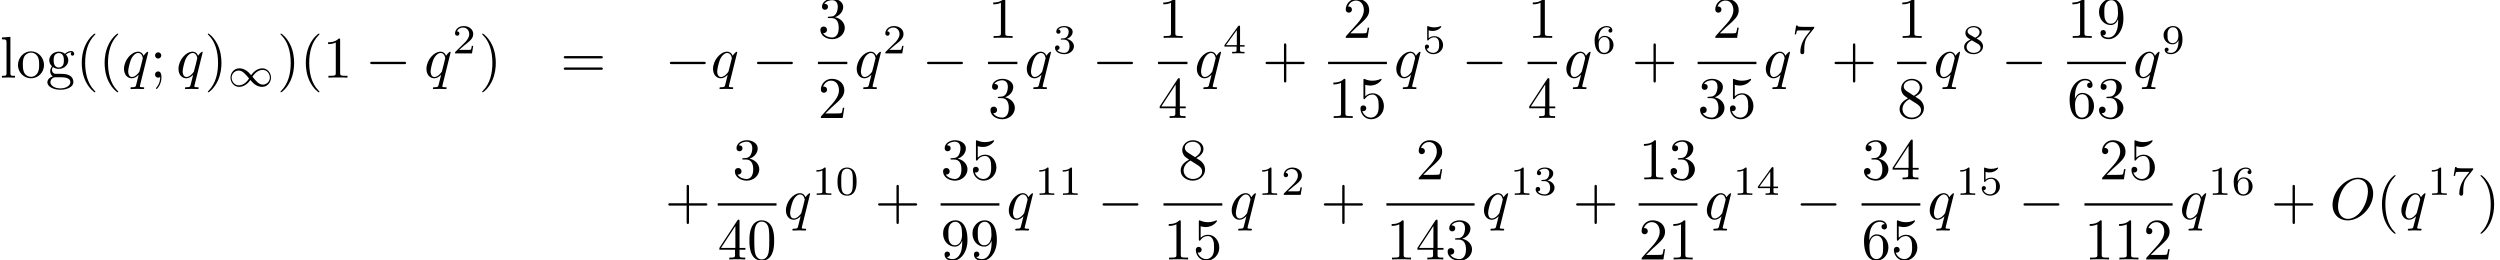
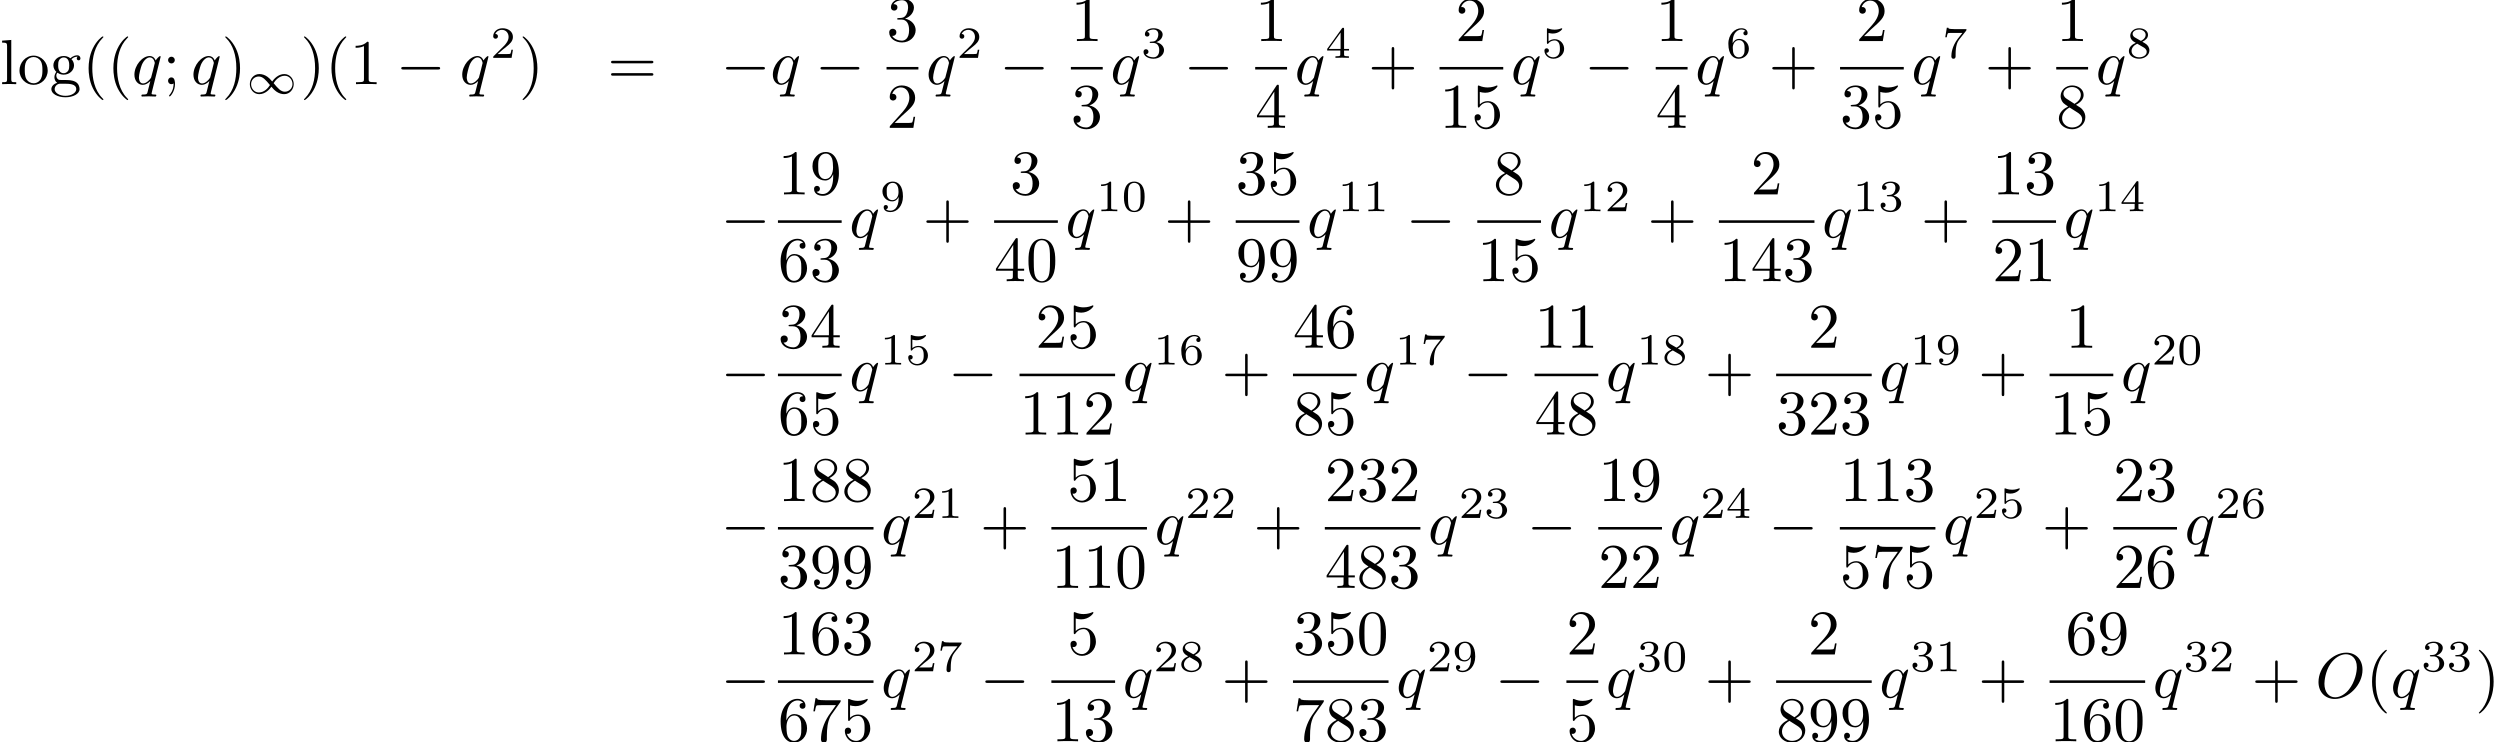
- <svg xmlns="http://www.w3.org/2000/svg" xmlns:xlink="http://www.w3.org/1999/xlink" version="1.1" width="423.71pt" height="43.973pt" viewBox="61.768 73.724 423.71 43.973">
+ <svg xmlns="http://www.w3.org/2000/svg" xmlns:xlink="http://www.w3.org/1999/xlink" version="1.1" width="390.916pt" height="115.91pt" viewBox="61.768 73.724 390.916 115.91">
  <defs>
    <path id="g0-0" d="M6.565-2.291C6.735-2.291 6.914-2.291 6.914-2.491S6.735-2.69 6.565-2.69H1.176C1.006-2.69 .827-2.69 .827-2.491S1.006-2.291 1.176-2.291H6.565Z" />
    <path id="g4-48" d="M3.599-2.225C3.599-2.992 3.508-3.543 3.187-4.031C2.971-4.352 2.538-4.631 1.981-4.631C.363-4.631 .363-2.727 .363-2.225S.363 .139 1.981 .139S3.599-1.723 3.599-2.225ZM1.981-.056C1.66-.056 1.234-.244 1.095-.816C.997-1.227 .997-1.799 .997-2.315C.997-2.824 .997-3.354 1.102-3.738C1.248-4.289 1.695-4.435 1.981-4.435C2.357-4.435 2.72-4.205 2.845-3.801C2.957-3.424 2.964-2.922 2.964-2.315C2.964-1.799 2.964-1.283 2.873-.844C2.734-.209 2.26-.056 1.981-.056Z" />
    <path id="g4-49" d="M2.336-4.435C2.336-4.624 2.322-4.631 2.127-4.631C1.681-4.191 1.046-4.184 .76-4.184V-3.933C.928-3.933 1.388-3.933 1.771-4.129V-.572C1.771-.342 1.771-.251 1.074-.251H.809V0C.934-.007 1.792-.028 2.05-.028C2.267-.028 3.145-.007 3.299 0V-.251H3.034C2.336-.251 2.336-.342 2.336-.572V-4.435Z" />
    <path id="g4-50" d="M3.522-1.269H3.285C3.264-1.116 3.194-.704 3.103-.635C3.048-.593 2.511-.593 2.413-.593H1.13C1.862-1.241 2.106-1.437 2.525-1.764C3.041-2.176 3.522-2.608 3.522-3.271C3.522-4.115 2.783-4.631 1.89-4.631C1.025-4.631 .439-4.024 .439-3.382C.439-3.027 .739-2.992 .809-2.992C.976-2.992 1.179-3.11 1.179-3.361C1.179-3.487 1.13-3.731 .767-3.731C.983-4.226 1.458-4.38 1.785-4.38C2.483-4.38 2.845-3.836 2.845-3.271C2.845-2.664 2.413-2.183 2.19-1.932L.509-.272C.439-.209 .439-.195 .439 0H3.313L3.522-1.269Z" />
    <path id="g4-51" d="M1.904-2.329C2.448-2.329 2.838-1.953 2.838-1.206C2.838-.342 2.336-.084 1.932-.084C1.653-.084 1.039-.16 .746-.572C1.074-.586 1.151-.816 1.151-.962C1.151-1.186 .983-1.346 .767-1.346C.572-1.346 .377-1.227 .377-.941C.377-.286 1.102 .139 1.946 .139C2.915 .139 3.585-.509 3.585-1.206C3.585-1.75 3.138-2.294 2.371-2.455C3.103-2.72 3.368-3.243 3.368-3.668C3.368-4.219 2.734-4.631 1.96-4.631S.593-4.254 .593-3.696C.593-3.459 .746-3.327 .955-3.327C1.172-3.327 1.311-3.487 1.311-3.682C1.311-3.884 1.172-4.031 .955-4.045C1.2-4.352 1.681-4.428 1.939-4.428C2.253-4.428 2.692-4.275 2.692-3.668C2.692-3.375 2.594-3.055 2.413-2.838C2.183-2.573 1.988-2.559 1.639-2.538C1.465-2.525 1.451-2.525 1.416-2.518C1.402-2.518 1.346-2.504 1.346-2.427C1.346-2.329 1.409-2.329 1.527-2.329H1.904Z" />
    <path id="g4-52" d="M3.689-1.144V-1.395H2.915V-4.505C2.915-4.652 2.915-4.7 2.762-4.7C2.678-4.7 2.65-4.7 2.58-4.603L.272-1.395V-1.144H2.322V-.572C2.322-.335 2.322-.251 1.757-.251H1.569V0C1.918-.014 2.364-.028 2.615-.028C2.873-.028 3.32-.014 3.668 0V-.251H3.48C2.915-.251 2.915-.335 2.915-.572V-1.144H3.689ZM2.371-3.947V-1.395H.53L2.371-3.947Z" />
    <path id="g4-53" d="M1.081-3.891C1.437-3.801 1.646-3.801 1.757-3.801C2.678-3.801 3.222-4.428 3.222-4.533C3.222-4.61 3.173-4.631 3.138-4.631C3.124-4.631 3.11-4.631 3.082-4.61C2.915-4.547 2.545-4.407 2.029-4.407C1.834-4.407 1.465-4.421 1.011-4.596C.941-4.631 .928-4.631 .921-4.631C.83-4.631 .83-4.554 .83-4.442V-2.385C.83-2.267 .83-2.183 .941-2.183C1.004-2.183 1.011-2.197 1.081-2.28C1.381-2.664 1.806-2.72 2.05-2.72C2.469-2.72 2.657-2.385 2.692-2.329C2.817-2.099 2.859-1.834 2.859-1.43C2.859-1.22 2.859-.809 2.65-.502C2.476-.251 2.176-.084 1.834-.084C1.381-.084 .914-.335 .739-.795C1.004-.774 1.137-.948 1.137-1.137C1.137-1.437 .879-1.492 .788-1.492C.774-1.492 .439-1.492 .439-1.116C.439-.488 1.011 .139 1.848 .139C2.741 .139 3.522-.523 3.522-1.402C3.522-2.19 2.922-2.915 2.057-2.915C1.75-2.915 1.388-2.838 1.081-2.573V-3.891Z" />
    <path id="g4-54" d="M1.046-2.28C1.046-2.852 1.095-3.368 1.36-3.794C1.597-4.17 1.974-4.428 2.42-4.428C2.629-4.428 2.908-4.373 3.048-4.184C2.873-4.17 2.727-4.052 2.727-3.85C2.727-3.675 2.845-3.522 3.055-3.522S3.389-3.661 3.389-3.864C3.389-4.268 3.096-4.631 2.406-4.631C1.402-4.631 .377-3.71 .377-2.211C.377-.404 1.227 .139 1.995 .139C2.845 .139 3.585-.509 3.585-1.423C3.585-2.308 2.88-2.964 2.064-2.964C1.506-2.964 1.2-2.594 1.046-2.28ZM1.995-.084C1.646-.084 1.374-.286 1.227-.593C1.123-.802 1.067-1.151 1.067-1.569C1.067-2.246 1.471-2.769 2.029-2.769C2.35-2.769 2.566-2.643 2.741-2.385C2.908-2.12 2.915-1.827 2.915-1.423C2.915-1.025 2.915-.732 2.727-.46C2.559-.216 2.336-.084 1.995-.084Z" />
    <path id="g4-55" d="M3.731-4.212C3.801-4.296 3.801-4.31 3.801-4.491H1.974C1.695-4.491 1.618-4.498 1.367-4.519C1.004-4.547 .99-4.596 .969-4.714H.732L.488-3.222H.725C.739-3.327 .809-3.787 .921-3.857C.976-3.898 1.541-3.898 1.646-3.898H3.166C2.943-3.605 2.587-3.173 2.441-2.978C1.527-1.778 1.444-.669 1.444-.258C1.444-.181 1.444 .139 1.771 .139C2.106 .139 2.106-.174 2.106-.265V-.544C2.106-1.897 2.385-2.518 2.685-2.894L3.731-4.212Z" />
    <path id="g4-56" d="M2.476-2.518C3.02-2.783 3.368-3.11 3.368-3.592C3.368-4.268 2.664-4.631 1.988-4.631C1.22-4.631 .593-4.129 .593-3.466C.593-3.138 .746-2.901 .872-2.762C.997-2.615 1.046-2.587 1.458-2.343C1.067-2.176 .377-1.799 .377-1.067C.377-.293 1.179 .139 1.974 .139C2.859 .139 3.585-.425 3.585-1.179C3.585-1.639 3.313-2.029 2.908-2.267C2.817-2.322 2.573-2.462 2.476-2.518ZM1.339-3.18C1.158-3.285 .962-3.473 .962-3.731C.962-4.17 1.471-4.428 1.974-4.428C2.518-4.428 2.999-4.087 2.999-3.592C2.999-2.971 2.273-2.657 2.26-2.657S2.232-2.664 2.183-2.692L1.339-3.18ZM1.681-2.211L2.636-1.66C2.817-1.555 3.166-1.346 3.166-.934C3.166-.411 2.587-.084 1.988-.084C1.346-.084 .795-.495 .795-1.067C.795-1.583 1.179-1.981 1.681-2.211Z" />
    <path id="g4-57" d="M2.915-2.078C2.915-.349 2.057-.084 1.639-.084C1.485-.084 1.116-.098 .928-.314C1.213-.342 1.234-.579 1.234-.642C1.234-.816 1.116-.969 .907-.969S.572-.83 .572-.628C.572-.153 .969 .139 1.646 .139C2.643 .139 3.585-.802 3.585-2.294C3.585-4.024 2.817-4.631 2.001-4.631C1.771-4.631 1.29-4.596 .893-4.205C.656-3.975 .377-3.703 .377-3.075C.377-2.19 1.081-1.534 1.897-1.534C2.455-1.534 2.755-1.904 2.915-2.218V-2.078ZM1.932-1.73C1.66-1.73 1.402-1.82 1.206-2.141C1.046-2.399 1.046-2.692 1.046-3.075C1.046-3.48 1.046-3.759 1.248-4.038C1.416-4.282 1.646-4.428 2.008-4.428C2.364-4.428 2.573-4.205 2.685-4.024C2.873-3.731 2.894-3.243 2.894-2.999C2.894-2.092 2.371-1.73 1.932-1.73Z" />
    <path id="g1-49" d="M4.031-1.911C3.661-2.343 3.55-2.462 3.285-2.65C2.859-2.957 2.413-3.075 2.029-3.075C1.165-3.075 .537-2.336 .537-1.499C.537-.683 1.137 .07 2.008 .07C2.978 .07 3.654-.725 3.905-1.095C4.275-.663 4.387-.544 4.652-.356C5.077-.049 5.523 .07 5.907 .07C6.772 .07 7.399-.669 7.399-1.506C7.399-2.322 6.8-3.075 5.928-3.075C4.958-3.075 4.282-2.28 4.031-1.911ZM4.254-1.653C4.533-2.106 5.14-2.81 5.991-2.81C6.709-2.81 7.204-2.176 7.204-1.506S6.66-.314 6.018-.314C5.37-.314 4.924-.844 4.254-1.653ZM3.682-1.353C3.403-.9 2.797-.195 1.946-.195C1.227-.195 .732-.83 .732-1.499S1.276-2.692 1.918-2.692C2.566-2.692 3.013-2.162 3.682-1.353Z" />
    <path id="g3-40" d="M3.298 2.391C3.298 2.361 3.298 2.341 3.128 2.172C1.883 .917 1.564-.966 1.564-2.491C1.564-4.224 1.943-5.958 3.168-7.203C3.298-7.323 3.298-7.342 3.298-7.372C3.298-7.442 3.258-7.472 3.198-7.472C3.098-7.472 2.202-6.795 1.614-5.529C1.106-4.433 .986-3.328 .986-2.491C.986-1.714 1.096-.508 1.644 .618C2.242 1.843 3.098 2.491 3.198 2.491C3.258 2.491 3.298 2.461 3.298 2.391Z" />
    <path id="g3-41" d="M2.879-2.491C2.879-3.268 2.77-4.473 2.222-5.599C1.624-6.824 .767-7.472 .667-7.472C.608-7.472 .568-7.432 .568-7.372C.568-7.342 .568-7.323 .757-7.143C1.733-6.157 2.301-4.573 2.301-2.491C2.301-.787 1.933 .966 .697 2.222C.568 2.341 .568 2.361 .568 2.391C.568 2.451 .608 2.491 .667 2.491C.767 2.491 1.664 1.813 2.252 .548C2.76-.548 2.879-1.654 2.879-2.491Z" />
    <path id="g3-43" d="M4.075-2.291H6.854C6.994-2.291 7.183-2.291 7.183-2.491S6.994-2.69 6.854-2.69H4.075V-5.479C4.075-5.619 4.075-5.808 3.875-5.808S3.676-5.619 3.676-5.479V-2.69H.887C.747-2.69 .558-2.69 .558-2.491S.747-2.291 .887-2.291H3.676V.498C3.676 .638 3.676 .827 3.875 .827S4.075 .638 4.075 .498V-2.291Z" />
    <path id="g3-48" d="M4.583-3.188C4.583-3.985 4.533-4.782 4.184-5.519C3.726-6.476 2.909-6.635 2.491-6.635C1.893-6.635 1.166-6.376 .757-5.45C.438-4.762 .389-3.985 .389-3.188C.389-2.441 .428-1.544 .837-.787C1.265 .02 1.993 .219 2.481 .219C3.019 .219 3.776 .01 4.214-.936C4.533-1.624 4.583-2.401 4.583-3.188ZM2.481 0C2.092 0 1.504-.249 1.325-1.205C1.215-1.803 1.215-2.72 1.215-3.308C1.215-3.945 1.215-4.603 1.295-5.141C1.484-6.326 2.232-6.416 2.481-6.416C2.809-6.416 3.467-6.237 3.656-5.25C3.756-4.692 3.756-3.935 3.756-3.308C3.756-2.56 3.756-1.883 3.646-1.245C3.497-.299 2.929 0 2.481 0Z" />
    <path id="g3-49" d="M2.929-6.376C2.929-6.615 2.929-6.635 2.7-6.635C2.082-5.998 1.205-5.998 .887-5.998V-5.689C1.086-5.689 1.674-5.689 2.192-5.948V-.787C2.192-.428 2.162-.309 1.265-.309H.946V0C1.295-.03 2.162-.03 2.56-.03S3.826-.03 4.174 0V-.309H3.856C2.959-.309 2.929-.418 2.929-.787V-6.376Z" />
    <path id="g3-50" d="M1.265-.767L2.321-1.793C3.875-3.168 4.473-3.706 4.473-4.702C4.473-5.838 3.577-6.635 2.361-6.635C1.235-6.635 .498-5.719 .498-4.832C.498-4.274 .996-4.274 1.026-4.274C1.196-4.274 1.544-4.394 1.544-4.802C1.544-5.061 1.365-5.32 1.016-5.32C.936-5.32 .917-5.32 .887-5.31C1.116-5.958 1.654-6.326 2.232-6.326C3.138-6.326 3.567-5.519 3.567-4.702C3.567-3.905 3.068-3.118 2.521-2.501L.608-.369C.498-.259 .498-.239 .498 0H4.194L4.473-1.733H4.224C4.174-1.435 4.105-.996 4.005-.847C3.935-.767 3.278-.767 3.059-.767H1.265Z" />
    <path id="g3-51" d="M2.889-3.507C3.706-3.776 4.284-4.473 4.284-5.26C4.284-6.077 3.407-6.635 2.451-6.635C1.445-6.635 .687-6.037 .687-5.28C.687-4.951 .907-4.762 1.196-4.762C1.504-4.762 1.704-4.981 1.704-5.27C1.704-5.768 1.235-5.768 1.086-5.768C1.395-6.257 2.052-6.386 2.411-6.386C2.819-6.386 3.367-6.167 3.367-5.27C3.367-5.151 3.347-4.573 3.088-4.134C2.79-3.656 2.451-3.626 2.202-3.616C2.122-3.606 1.883-3.587 1.813-3.587C1.733-3.577 1.664-3.567 1.664-3.467C1.664-3.357 1.733-3.357 1.903-3.357H2.341C3.158-3.357 3.527-2.68 3.527-1.704C3.527-.349 2.839-.06 2.401-.06C1.973-.06 1.225-.229 .877-.817C1.225-.767 1.534-.986 1.534-1.365C1.534-1.724 1.265-1.923 .976-1.923C.737-1.923 .418-1.783 .418-1.345C.418-.438 1.345 .219 2.431 .219C3.646 .219 4.553-.687 4.553-1.704C4.553-2.521 3.925-3.298 2.889-3.507Z" />
    <path id="g3-52" d="M2.929-1.644V-.777C2.929-.418 2.909-.309 2.172-.309H1.963V0C2.371-.03 2.889-.03 3.308-.03S4.254-.03 4.663 0V-.309H4.453C3.716-.309 3.696-.418 3.696-.777V-1.644H4.692V-1.953H3.696V-6.486C3.696-6.685 3.696-6.745 3.537-6.745C3.447-6.745 3.417-6.745 3.337-6.625L.279-1.953V-1.644H2.929ZM2.989-1.953H.558L2.989-5.669V-1.953Z" />
    <path id="g3-53" d="M4.473-2.002C4.473-3.188 3.656-4.184 2.58-4.184C2.102-4.184 1.674-4.025 1.315-3.676V-5.619C1.514-5.559 1.843-5.489 2.162-5.489C3.387-5.489 4.085-6.396 4.085-6.526C4.085-6.585 4.055-6.635 3.985-6.635C3.975-6.635 3.955-6.635 3.905-6.605C3.706-6.516 3.218-6.316 2.55-6.316C2.152-6.316 1.694-6.386 1.225-6.595C1.146-6.625 1.126-6.625 1.106-6.625C1.006-6.625 1.006-6.545 1.006-6.386V-3.437C1.006-3.258 1.006-3.178 1.146-3.178C1.215-3.178 1.235-3.208 1.275-3.268C1.385-3.427 1.753-3.965 2.56-3.965C3.078-3.965 3.328-3.507 3.407-3.328C3.567-2.959 3.587-2.57 3.587-2.072C3.587-1.724 3.587-1.126 3.347-.707C3.108-.319 2.74-.06 2.281-.06C1.554-.06 .986-.588 .817-1.176C.847-1.166 .877-1.156 .986-1.156C1.315-1.156 1.484-1.405 1.484-1.644S1.315-2.132 .986-2.132C.847-2.132 .498-2.062 .498-1.604C.498-.747 1.186 .219 2.301 .219C3.457 .219 4.473-.737 4.473-2.002Z" />
    <path id="g3-54" d="M1.315-3.268V-3.507C1.315-6.027 2.55-6.386 3.059-6.386C3.298-6.386 3.716-6.326 3.935-5.988C3.786-5.988 3.387-5.988 3.387-5.539C3.387-5.23 3.626-5.081 3.846-5.081C4.005-5.081 4.304-5.171 4.304-5.559C4.304-6.157 3.866-6.635 3.039-6.635C1.763-6.635 .418-5.35 .418-3.148C.418-.488 1.574 .219 2.501 .219C3.606 .219 4.553-.717 4.553-2.032C4.553-3.298 3.666-4.254 2.56-4.254C1.883-4.254 1.514-3.746 1.315-3.268ZM2.501-.06C1.873-.06 1.574-.658 1.514-.807C1.335-1.275 1.335-2.072 1.335-2.252C1.335-3.029 1.654-4.025 2.55-4.025C2.71-4.025 3.168-4.025 3.477-3.407C3.656-3.039 3.656-2.531 3.656-2.042C3.656-1.564 3.656-1.066 3.487-.707C3.188-.11 2.73-.06 2.501-.06Z" />
+     <path id="g3-55" d="M4.742-6.067C4.832-6.187 4.832-6.207 4.832-6.416H2.411C1.196-6.416 1.176-6.545 1.136-6.735H.887L.558-4.682H.807C.837-4.842 .927-5.469 1.056-5.589C1.126-5.649 1.903-5.649 2.032-5.649H4.095C3.985-5.489 3.198-4.403 2.979-4.075C2.082-2.73 1.753-1.345 1.753-.329C1.753-.229 1.753 .219 2.212 .219S2.67-.229 2.67-.329V-.837C2.67-1.385 2.7-1.933 2.78-2.471C2.819-2.7 2.959-3.557 3.397-4.174L4.742-6.067Z" />
    <path id="g3-56" d="M1.624-4.553C1.166-4.852 1.126-5.191 1.126-5.36C1.126-5.968 1.773-6.386 2.481-6.386C3.208-6.386 3.846-5.868 3.846-5.151C3.846-4.583 3.457-4.105 2.859-3.756L1.624-4.553ZM3.078-3.606C3.796-3.975 4.284-4.493 4.284-5.151C4.284-6.067 3.397-6.635 2.491-6.635C1.494-6.635 .687-5.898 .687-4.971C.687-4.792 .707-4.344 1.126-3.875C1.235-3.756 1.604-3.507 1.853-3.337C1.275-3.049 .418-2.491 .418-1.504C.418-.448 1.435 .219 2.481 .219C3.606 .219 4.553-.608 4.553-1.674C4.553-2.032 4.443-2.481 4.065-2.899C3.875-3.108 3.716-3.208 3.078-3.606ZM2.082-3.188L3.308-2.411C3.587-2.222 4.055-1.923 4.055-1.315C4.055-.578 3.308-.06 2.491-.06C1.634-.06 .917-.677 .917-1.504C.917-2.082 1.235-2.72 2.082-3.188Z" />
    <path id="g3-57" d="M3.656-3.168V-2.849C3.656-.518 2.62-.06 2.042-.06C1.873-.06 1.335-.08 1.066-.418C1.504-.418 1.584-.707 1.584-.877C1.584-1.186 1.345-1.335 1.126-1.335C.966-1.335 .667-1.245 .667-.857C.667-.189 1.205 .219 2.052 .219C3.337 .219 4.553-1.136 4.553-3.278C4.553-5.958 3.407-6.635 2.521-6.635C1.973-6.635 1.484-6.456 1.056-6.007C.648-5.559 .418-5.141 .418-4.394C.418-3.148 1.295-2.172 2.411-2.172C3.019-2.172 3.427-2.59 3.656-3.168ZM2.421-2.401C2.262-2.401 1.803-2.401 1.494-3.029C1.315-3.397 1.315-3.895 1.315-4.384C1.315-4.922 1.315-5.39 1.524-5.758C1.793-6.257 2.172-6.386 2.521-6.386C2.979-6.386 3.308-6.047 3.477-5.599C3.597-5.28 3.636-4.653 3.636-4.194C3.636-3.367 3.298-2.401 2.421-2.401Z" />
    <path id="g3-59" d="M1.913-3.766C1.913-4.055 1.674-4.294 1.385-4.294S.857-4.055 .857-3.766S1.096-3.238 1.385-3.238S1.913-3.477 1.913-3.766ZM1.724-.11C1.724 .169 1.724 .946 1.086 1.684C1.016 1.763 1.016 1.783 1.016 1.813C1.016 1.883 1.066 1.923 1.116 1.923C1.225 1.923 1.943 1.126 1.943-.03C1.943-.319 1.923-1.056 1.385-1.056C1.036-1.056 .857-.787 .857-.528S1.026 0 1.385 0C1.435 0 1.455 0 1.465-.01C1.534-.02 1.644-.04 1.724-.11Z" />
    <path id="g3-61" d="M6.844-3.258C6.994-3.258 7.183-3.258 7.183-3.457S6.994-3.656 6.854-3.656H.887C.747-3.656 .558-3.656 .558-3.457S.747-3.258 .897-3.258H6.844ZM6.854-1.325C6.994-1.325 7.183-1.325 7.183-1.524S6.994-1.724 6.844-1.724H.897C.747-1.724 .558-1.724 .558-1.524S.747-1.325 .887-1.325H6.854Z" />
    <path id="g3-103" d="M2.212-1.714C1.345-1.714 1.345-2.71 1.345-2.939C1.345-3.208 1.355-3.527 1.504-3.776C1.584-3.895 1.813-4.174 2.212-4.174C3.078-4.174 3.078-3.178 3.078-2.949C3.078-2.68 3.068-2.361 2.919-2.112C2.839-1.993 2.61-1.714 2.212-1.714ZM1.056-1.325C1.056-1.365 1.056-1.594 1.225-1.793C1.614-1.514 2.022-1.484 2.212-1.484C3.138-1.484 3.826-2.172 3.826-2.939C3.826-3.308 3.666-3.676 3.417-3.905C3.776-4.244 4.134-4.294 4.314-4.294C4.334-4.294 4.384-4.294 4.413-4.284C4.304-4.244 4.254-4.134 4.254-4.015C4.254-3.846 4.384-3.726 4.543-3.726C4.643-3.726 4.832-3.796 4.832-4.025C4.832-4.194 4.712-4.513 4.324-4.513C4.125-4.513 3.686-4.453 3.268-4.045C2.849-4.374 2.431-4.403 2.212-4.403C1.285-4.403 .598-3.716 .598-2.949C.598-2.511 .817-2.132 1.066-1.923C.936-1.773 .757-1.445 .757-1.096C.757-.787 .887-.408 1.196-.209C.598-.04 .279 .389 .279 .787C.279 1.504 1.265 2.052 2.481 2.052C3.656 2.052 4.692 1.544 4.692 .767C4.692 .418 4.553-.09 4.045-.369C3.517-.648 2.939-.648 2.331-.648C2.082-.648 1.654-.648 1.584-.658C1.265-.697 1.056-1.006 1.056-1.325ZM2.491 1.823C1.484 1.823 .797 1.315 .797 .787C.797 .329 1.176-.04 1.614-.07H2.202C3.059-.07 4.174-.07 4.174 .787C4.174 1.325 3.467 1.823 2.491 1.823Z" />
    <path id="g3-108" d="M1.763-6.914L.329-6.804V-6.496C1.026-6.496 1.106-6.426 1.106-5.938V-.757C1.106-.309 .996-.309 .329-.309V0C.658-.01 1.186-.03 1.435-.03S2.172-.01 2.54 0V-.309C1.873-.309 1.763-.309 1.763-.757V-6.914Z" />
    <path id="g3-111" d="M4.692-2.132C4.692-3.407 3.696-4.463 2.491-4.463C1.245-4.463 .279-3.377 .279-2.132C.279-.847 1.315 .11 2.481 .11C3.686 .11 4.692-.867 4.692-2.132ZM2.491-.139C2.062-.139 1.624-.349 1.355-.807C1.106-1.245 1.106-1.853 1.106-2.212C1.106-2.6 1.106-3.138 1.345-3.577C1.614-4.035 2.082-4.244 2.481-4.244C2.919-4.244 3.347-4.025 3.606-3.597S3.866-2.59 3.866-2.212C3.866-1.853 3.866-1.315 3.646-.877C3.427-.428 2.989-.139 2.491-.139Z" />
    <path id="g2-79" d="M7.372-4.344C7.372-5.948 6.316-7.024 4.832-7.024C2.68-7.024 .488-4.762 .488-2.441C.488-.787 1.604 .219 3.039 .219C5.151 .219 7.372-1.963 7.372-4.344ZM3.098-.04C2.112-.04 1.415-.847 1.415-2.162C1.415-2.6 1.554-4.055 2.321-5.22C3.009-6.257 3.985-6.775 4.772-6.775C5.589-6.775 6.486-6.217 6.486-4.732C6.486-4.015 6.217-2.461 5.23-1.235C4.752-.628 3.935-.04 3.098-.04Z" />
    <path id="g2-113" d="M4.503-4.294C4.503-4.334 4.473-4.394 4.403-4.394C4.294-4.394 3.895-3.995 3.726-3.706C3.507-4.244 3.118-4.403 2.8-4.403C1.624-4.403 .399-2.929 .399-1.484C.399-.508 .986 .11 1.714 .11C2.142 .11 2.531-.13 2.889-.488C2.8-.139 2.471 1.205 2.441 1.295C2.361 1.574 2.281 1.614 1.724 1.624C1.594 1.624 1.494 1.624 1.494 1.823C1.494 1.833 1.494 1.933 1.624 1.933C1.943 1.933 2.291 1.903 2.62 1.903C2.959 1.903 3.318 1.933 3.646 1.933C3.696 1.933 3.826 1.933 3.826 1.733C3.826 1.624 3.726 1.624 3.567 1.624C3.088 1.624 3.088 1.554 3.088 1.465C3.088 1.395 3.108 1.335 3.128 1.245L4.503-4.294ZM1.743-.11C1.146-.11 1.106-.877 1.106-1.046C1.106-1.524 1.395-2.61 1.564-3.029C1.873-3.766 2.391-4.184 2.8-4.184C3.447-4.184 3.587-3.377 3.587-3.308C3.587-3.248 3.039-1.066 3.009-1.026C2.859-.747 2.301-.11 1.743-.11Z" />
  </defs>
  <g id="page1">
    <use x="61.768" y="86.884" xlink:href="#g3-108" />
    <use x="64.536" y="86.884" xlink:href="#g3-111" />
    <use x="69.517" y="86.884" xlink:href="#g3-103" />
    <use x="74.637" y="86.884" xlink:href="#g3-40" />
    <use x="78.511" y="86.884" xlink:href="#g3-40" />
    <use x="82.386" y="86.884" xlink:href="#g2-113" />
    <use x="87.19" y="86.884" xlink:href="#g3-59" />
    <use x="91.618" y="86.884" xlink:href="#g2-113" />
    <use x="96.423" y="86.884" xlink:href="#g3-41" />
    <use x="100.298" y="88.378" xlink:href="#g1-49" />
    <use x="108.738" y="86.884" xlink:href="#g3-41" />
    <use x="112.612" y="86.884" xlink:href="#g3-40" />
    <use x="116.487" y="86.884" xlink:href="#g3-49" />
    <use x="123.682" y="86.884" xlink:href="#g0-0" />
    <use x="133.645" y="86.884" xlink:href="#g2-113" />
    <use x="138.45" y="82.77" xlink:href="#g4-50" />
    <use x="142.919" y="86.884" xlink:href="#g3-41" />
    <use x="156.756" y="86.884" xlink:href="#g3-61" />
    <use x="174.467" y="86.884" xlink:href="#g0-0" />
    <use x="182.216" y="86.884" xlink:href="#g2-113" />
    <use x="189.235" y="86.884" xlink:href="#g0-0" />
    <use x="200.393" y="80.144" xlink:href="#g3-51" />
    <rect x="200.393" y="84.194" height=".398" width="4.981" />
    <use x="200.393" y="93.718" xlink:href="#g3-50" />
    <use x="206.57" y="86.884" xlink:href="#g2-113" />
    <use x="211.375" y="82.77" xlink:href="#g4-50" />
    <use x="218.058" y="86.884" xlink:href="#g0-0" />
    <use x="229.216" y="80.144" xlink:href="#g3-49" />
    <rect x="229.216" y="84.194" height=".398" width="4.981" />
    <use x="229.216" y="93.718" xlink:href="#g3-51" />
    <use x="235.393" y="86.884" xlink:href="#g2-113" />
    <use x="240.198" y="82.77" xlink:href="#g4-51" />
    <use x="246.881" y="86.884" xlink:href="#g0-0" />
    <use x="258.039" y="80.144" xlink:href="#g3-49" />
    <rect x="258.039" y="84.194" height=".398" width="4.981" />
    <use x="258.039" y="93.718" xlink:href="#g3-52" />
    <use x="264.216" y="86.884" xlink:href="#g2-113" />
    <use x="269.021" y="82.77" xlink:href="#g4-52" />
    <use x="275.704" y="86.884" xlink:href="#g3-43" />
    <use x="289.353" y="80.144" xlink:href="#g3-50" />
    <rect x="286.862" y="84.194" height=".398" width="9.963" />
    <use x="286.862" y="93.718" xlink:href="#g3-49" />
    <use x="291.844" y="93.718" xlink:href="#g3-53" />
    <use x="298.02" y="86.884" xlink:href="#g2-113" />
    <use x="302.825" y="82.77" xlink:href="#g4-53" />
    <use x="309.509" y="86.884" xlink:href="#g0-0" />
    <use x="320.667" y="80.144" xlink:href="#g3-49" />
    <rect x="320.667" y="84.194" height=".398" width="4.981" />
    <use x="320.667" y="93.718" xlink:href="#g3-52" />
    <use x="326.844" y="86.884" xlink:href="#g2-113" />
    <use x="331.648" y="82.77" xlink:href="#g4-54" />
    <use x="338.332" y="86.884" xlink:href="#g3-43" />
    <use x="351.981" y="80.144" xlink:href="#g3-50" />
    <rect x="349.49" y="84.194" height=".398" width="9.963" />
    <use x="349.49" y="93.718" xlink:href="#g3-51" />
    <use x="354.471" y="93.718" xlink:href="#g3-53" />
    <use x="360.648" y="86.884" xlink:href="#g2-113" />
    <use x="365.453" y="82.77" xlink:href="#g4-55" />
    <use x="372.136" y="86.884" xlink:href="#g3-43" />
    <use x="383.294" y="80.144" xlink:href="#g3-49" />
    <rect x="383.294" y="84.194" height=".398" width="4.981" />
    <use x="383.294" y="93.718" xlink:href="#g3-56" />
    <use x="389.471" y="86.884" xlink:href="#g2-113" />
    <use x="394.276" y="82.77" xlink:href="#g4-56" />
-     <use x="400.959" y="86.884" xlink:href="#g0-0" />
-     <use x="412.117" y="80.144" xlink:href="#g3-49" />
-     <use x="417.099" y="80.144" xlink:href="#g3-57" />
-     <rect x="412.117" y="84.194" height=".398" width="9.963" />
-     <use x="412.117" y="93.718" xlink:href="#g3-54" />
-     <use x="417.099" y="93.718" xlink:href="#g3-51" />
-     <use x="423.276" y="86.884" xlink:href="#g2-113" />
-     <use x="428.08" y="82.77" xlink:href="#g4-57" />
-     <use x="174.467" y="110.863" xlink:href="#g3-43" />
-     <use x="185.902" y="104.123" xlink:href="#g3-51" />
+     <use x="174.467" y="110.863" xlink:href="#g0-0" />
+     <use x="183.412" y="104.123" xlink:href="#g3-49" />
+     <use x="188.393" y="104.123" xlink:href="#g3-57" />
    <rect x="183.412" y="108.173" height=".398" width="9.963" />
-     <use x="183.412" y="117.697" xlink:href="#g3-52" />
-     <use x="188.393" y="117.697" xlink:href="#g3-48" />
+     <use x="183.412" y="117.697" xlink:href="#g3-54" />
+     <use x="188.393" y="117.697" xlink:href="#g3-51" />
    <use x="194.57" y="110.863" xlink:href="#g2-113" />
-     <use x="199.375" y="106.749" xlink:href="#g4-49" />
-     <use x="203.346" y="106.749" xlink:href="#g4-48" />
-     <use x="210.029" y="110.863" xlink:href="#g3-43" />
-     <use x="221.187" y="104.123" xlink:href="#g3-51" />
-     <use x="226.169" y="104.123" xlink:href="#g3-53" />
-     <rect x="221.187" y="108.173" height=".398" width="9.963" />
-     <use x="221.187" y="117.697" xlink:href="#g3-57" />
-     <use x="226.169" y="117.697" xlink:href="#g3-57" />
-     <use x="232.345" y="110.863" xlink:href="#g2-113" />
-     <use x="237.15" y="106.749" xlink:href="#g4-49" />
-     <use x="241.122" y="106.749" xlink:href="#g4-49" />
-     <use x="247.805" y="110.863" xlink:href="#g0-0" />
-     <use x="261.454" y="104.123" xlink:href="#g3-56" />
-     <rect x="258.963" y="108.173" height=".398" width="9.963" />
-     <use x="258.963" y="117.697" xlink:href="#g3-49" />
-     <use x="263.944" y="117.697" xlink:href="#g3-53" />
-     <use x="270.121" y="110.863" xlink:href="#g2-113" />
+     <use x="199.375" y="106.749" xlink:href="#g4-57" />
+     <use x="206.058" y="110.863" xlink:href="#g3-43" />
+     <use x="219.707" y="104.123" xlink:href="#g3-51" />
+     <rect x="217.216" y="108.173" height=".398" width="9.963" />
+     <use x="217.216" y="117.697" xlink:href="#g3-52" />
+     <use x="222.197" y="117.697" xlink:href="#g3-48" />
+     <use x="228.374" y="110.863" xlink:href="#g2-113" />
+     <use x="233.179" y="106.749" xlink:href="#g4-49" />
+     <use x="237.15" y="106.749" xlink:href="#g4-48" />
+     <use x="243.834" y="110.863" xlink:href="#g3-43" />
+     <use x="254.992" y="104.123" xlink:href="#g3-51" />
+     <use x="259.973" y="104.123" xlink:href="#g3-53" />
+     <rect x="254.992" y="108.173" height=".398" width="9.963" />
+     <use x="254.992" y="117.697" xlink:href="#g3-57" />
+     <use x="259.973" y="117.697" xlink:href="#g3-57" />
+     <use x="266.15" y="110.863" xlink:href="#g2-113" />
+     <use x="270.955" y="106.749" xlink:href="#g4-49" />
    <use x="274.926" y="106.749" xlink:href="#g4-49" />
-     <use x="278.897" y="106.749" xlink:href="#g4-50" />
-     <use x="285.58" y="110.863" xlink:href="#g3-43" />
-     <use x="301.72" y="104.123" xlink:href="#g3-50" />
-     <rect x="296.739" y="108.173" height=".398" width="14.944" />
-     <use x="296.739" y="117.697" xlink:href="#g3-49" />
-     <use x="301.72" y="117.697" xlink:href="#g3-52" />
-     <use x="306.701" y="117.697" xlink:href="#g3-51" />
-     <use x="312.878" y="110.863" xlink:href="#g2-113" />
-     <use x="317.683" y="106.749" xlink:href="#g4-49" />
-     <use x="321.654" y="106.749" xlink:href="#g4-51" />
-     <use x="328.338" y="110.863" xlink:href="#g3-43" />
-     <use x="339.496" y="104.123" xlink:href="#g3-49" />
-     <use x="344.477" y="104.123" xlink:href="#g3-51" />
-     <rect x="339.496" y="108.173" height=".398" width="9.963" />
-     <use x="339.496" y="117.697" xlink:href="#g3-50" />
-     <use x="344.477" y="117.697" xlink:href="#g3-49" />
-     <use x="350.654" y="110.863" xlink:href="#g2-113" />
-     <use x="355.459" y="106.749" xlink:href="#g4-49" />
-     <use x="359.43" y="106.749" xlink:href="#g4-52" />
-     <use x="366.113" y="110.863" xlink:href="#g0-0" />
-     <use x="377.271" y="104.123" xlink:href="#g3-51" />
-     <use x="382.253" y="104.123" xlink:href="#g3-52" />
-     <rect x="377.271" y="108.173" height=".398" width="9.963" />
-     <use x="377.271" y="117.697" xlink:href="#g3-54" />
-     <use x="382.253" y="117.697" xlink:href="#g3-53" />
-     <use x="388.43" y="110.863" xlink:href="#g2-113" />
-     <use x="393.234" y="106.749" xlink:href="#g4-49" />
-     <use x="397.206" y="106.749" xlink:href="#g4-53" />
-     <use x="403.889" y="110.863" xlink:href="#g0-0" />
-     <use x="417.538" y="104.123" xlink:href="#g3-50" />
-     <use x="422.519" y="104.123" xlink:href="#g3-53" />
-     <rect x="415.047" y="108.173" height=".398" width="14.944" />
-     <use x="415.047" y="117.697" xlink:href="#g3-49" />
-     <use x="420.028" y="117.697" xlink:href="#g3-49" />
-     <use x="425.01" y="117.697" xlink:href="#g3-50" />
-     <use x="431.187" y="110.863" xlink:href="#g2-113" />
-     <use x="435.991" y="106.749" xlink:href="#g4-49" />
-     <use x="439.963" y="106.749" xlink:href="#g4-54" />
-     <use x="446.646" y="110.863" xlink:href="#g3-43" />
-     <use x="456.609" y="110.863" xlink:href="#g2-79" />
-     <use x="464.485" y="110.863" xlink:href="#g3-40" />
-     <use x="468.359" y="110.863" xlink:href="#g2-113" />
-     <use x="473.164" y="106.749" xlink:href="#g4-49" />
-     <use x="477.135" y="106.749" xlink:href="#g4-55" />
-     <use x="481.604" y="110.863" xlink:href="#g3-41" />
+     <use x="281.609" y="110.863" xlink:href="#g0-0" />
+     <use x="295.258" y="104.123" xlink:href="#g3-56" />
+     <rect x="292.767" y="108.173" height=".398" width="9.963" />
+     <use x="292.767" y="117.697" xlink:href="#g3-49" />
+     <use x="297.749" y="117.697" xlink:href="#g3-53" />
+     <use x="303.926" y="110.863" xlink:href="#g2-113" />
+     <use x="308.73" y="106.749" xlink:href="#g4-49" />
+     <use x="312.702" y="106.749" xlink:href="#g4-50" />
+     <use x="319.385" y="110.863" xlink:href="#g3-43" />
+     <use x="335.524" y="104.123" xlink:href="#g3-50" />
+     <rect x="330.543" y="108.173" height=".398" width="14.944" />
+     <use x="330.543" y="117.697" xlink:href="#g3-49" />
+     <use x="335.524" y="117.697" xlink:href="#g3-52" />
+     <use x="340.506" y="117.697" xlink:href="#g3-51" />
+     <use x="346.683" y="110.863" xlink:href="#g2-113" />
+     <use x="351.487" y="106.749" xlink:href="#g4-49" />
+     <use x="355.459" y="106.749" xlink:href="#g4-51" />
+     <use x="362.142" y="110.863" xlink:href="#g3-43" />
+     <use x="373.3" y="104.123" xlink:href="#g3-49" />
+     <use x="378.281" y="104.123" xlink:href="#g3-51" />
+     <rect x="373.3" y="108.173" height=".398" width="9.963" />
+     <use x="373.3" y="117.697" xlink:href="#g3-50" />
+     <use x="378.281" y="117.697" xlink:href="#g3-49" />
+     <use x="384.458" y="110.863" xlink:href="#g2-113" />
+     <use x="389.263" y="106.749" xlink:href="#g4-49" />
+     <use x="393.234" y="106.749" xlink:href="#g4-52" />
+     <use x="174.467" y="134.842" xlink:href="#g0-0" />
+     <use x="183.412" y="128.102" xlink:href="#g3-51" />
+     <use x="188.393" y="128.102" xlink:href="#g3-52" />
+     <rect x="183.412" y="132.152" height=".398" width="9.963" />
+     <use x="183.412" y="141.676" xlink:href="#g3-54" />
+     <use x="188.393" y="141.676" xlink:href="#g3-53" />
+     <use x="194.57" y="134.842" xlink:href="#g2-113" />
+     <use x="199.375" y="130.728" xlink:href="#g4-49" />
+     <use x="203.346" y="130.728" xlink:href="#g4-53" />
+     <use x="210.029" y="134.842" xlink:href="#g0-0" />
+     <use x="223.678" y="128.102" xlink:href="#g3-50" />
+     <use x="228.659" y="128.102" xlink:href="#g3-53" />
+     <rect x="221.187" y="132.152" height=".398" width="14.944" />
+     <use x="221.187" y="141.676" xlink:href="#g3-49" />
+     <use x="226.169" y="141.676" xlink:href="#g3-49" />
+     <use x="231.15" y="141.676" xlink:href="#g3-50" />
+     <use x="237.327" y="134.842" xlink:href="#g2-113" />
+     <use x="242.132" y="130.728" xlink:href="#g4-49" />
+     <use x="246.103" y="130.728" xlink:href="#g4-54" />
+     <use x="252.786" y="134.842" xlink:href="#g3-43" />
+     <use x="263.944" y="128.102" xlink:href="#g3-52" />
+     <use x="268.926" y="128.102" xlink:href="#g3-54" />
+     <rect x="263.944" y="132.152" height=".398" width="9.963" />
+     <use x="263.944" y="141.676" xlink:href="#g3-56" />
+     <use x="268.926" y="141.676" xlink:href="#g3-53" />
+     <use x="275.102" y="134.842" xlink:href="#g2-113" />
+     <use x="279.907" y="130.728" xlink:href="#g4-49" />
+     <use x="283.879" y="130.728" xlink:href="#g4-55" />
+     <use x="290.562" y="134.842" xlink:href="#g0-0" />
+     <use x="301.72" y="128.102" xlink:href="#g3-49" />
+     <use x="306.701" y="128.102" xlink:href="#g3-49" />
+     <rect x="301.72" y="132.152" height=".398" width="9.963" />
+     <use x="301.72" y="141.676" xlink:href="#g3-52" />
+     <use x="306.701" y="141.676" xlink:href="#g3-56" />
+     <use x="312.878" y="134.842" xlink:href="#g2-113" />
+     <use x="317.683" y="130.728" xlink:href="#g4-49" />
+     <use x="321.654" y="130.728" xlink:href="#g4-56" />
+     <use x="328.338" y="134.842" xlink:href="#g3-43" />
+     <use x="344.477" y="128.102" xlink:href="#g3-50" />
+     <rect x="339.496" y="132.152" height=".398" width="14.944" />
+     <use x="339.496" y="141.676" xlink:href="#g3-51" />
+     <use x="344.477" y="141.676" xlink:href="#g3-50" />
+     <use x="349.458" y="141.676" xlink:href="#g3-51" />
+     <use x="355.635" y="134.842" xlink:href="#g2-113" />
+     <use x="360.44" y="130.728" xlink:href="#g4-49" />
+     <use x="364.411" y="130.728" xlink:href="#g4-57" />
+     <use x="371.095" y="134.842" xlink:href="#g3-43" />
+     <use x="384.743" y="128.102" xlink:href="#g3-49" />
+     <rect x="382.253" y="132.152" height=".398" width="9.963" />
+     <use x="382.253" y="141.676" xlink:href="#g3-49" />
+     <use x="387.234" y="141.676" xlink:href="#g3-53" />
+     <use x="393.411" y="134.842" xlink:href="#g2-113" />
+     <use x="398.216" y="130.728" xlink:href="#g4-50" />
+     <use x="402.187" y="130.728" xlink:href="#g4-48" />
+     <use x="174.467" y="158.821" xlink:href="#g0-0" />
+     <use x="183.412" y="152.081" xlink:href="#g3-49" />
+     <use x="188.393" y="152.081" xlink:href="#g3-56" />
+     <use x="193.374" y="152.081" xlink:href="#g3-56" />
+     <rect x="183.412" y="156.131" height=".398" width="14.944" />
+     <use x="183.412" y="165.655" xlink:href="#g3-51" />
+     <use x="188.393" y="165.655" xlink:href="#g3-57" />
+     <use x="193.374" y="165.655" xlink:href="#g3-57" />
+     <use x="199.551" y="158.821" xlink:href="#g2-113" />
+     <use x="204.356" y="154.708" xlink:href="#g4-50" />
+     <use x="208.327" y="154.708" xlink:href="#g4-49" />
+     <use x="215.01" y="158.821" xlink:href="#g3-43" />
+     <use x="228.659" y="152.081" xlink:href="#g3-53" />
+     <use x="233.641" y="152.081" xlink:href="#g3-49" />
+     <rect x="226.169" y="156.131" height=".398" width="14.944" />
+     <use x="226.169" y="165.655" xlink:href="#g3-49" />
+     <use x="231.15" y="165.655" xlink:href="#g3-49" />
+     <use x="236.131" y="165.655" xlink:href="#g3-48" />
+     <use x="242.308" y="158.821" xlink:href="#g2-113" />
+     <use x="247.113" y="154.708" xlink:href="#g4-50" />
+     <use x="251.084" y="154.708" xlink:href="#g4-50" />
+     <use x="257.767" y="158.821" xlink:href="#g3-43" />
+     <use x="268.926" y="152.081" xlink:href="#g3-50" />
+     <use x="273.907" y="152.081" xlink:href="#g3-51" />
+     <use x="278.888" y="152.081" xlink:href="#g3-50" />
+     <rect x="268.926" y="156.131" height=".398" width="14.944" />
+     <use x="268.926" y="165.655" xlink:href="#g3-52" />
+     <use x="273.907" y="165.655" xlink:href="#g3-56" />
+     <use x="278.888" y="165.655" xlink:href="#g3-51" />
+     <use x="285.065" y="158.821" xlink:href="#g2-113" />
+     <use x="289.87" y="154.708" xlink:href="#g4-50" />
+     <use x="293.841" y="154.708" xlink:href="#g4-51" />
+     <use x="300.524" y="158.821" xlink:href="#g0-0" />
+     <use x="311.683" y="152.081" xlink:href="#g3-49" />
+     <use x="316.664" y="152.081" xlink:href="#g3-57" />
+     <rect x="311.683" y="156.131" height=".398" width="9.963" />
+     <use x="311.683" y="165.655" xlink:href="#g3-50" />
+     <use x="316.664" y="165.655" xlink:href="#g3-50" />
+     <use x="322.841" y="158.821" xlink:href="#g2-113" />
+     <use x="327.646" y="154.708" xlink:href="#g4-50" />
+     <use x="331.617" y="154.708" xlink:href="#g4-52" />
+     <use x="338.3" y="158.821" xlink:href="#g0-0" />
+     <use x="349.458" y="152.081" xlink:href="#g3-49" />
+     <use x="354.44" y="152.081" xlink:href="#g3-49" />
+     <use x="359.421" y="152.081" xlink:href="#g3-51" />
+     <rect x="349.458" y="156.131" height=".398" width="14.944" />
+     <use x="349.458" y="165.655" xlink:href="#g3-53" />
+     <use x="354.44" y="165.655" xlink:href="#g3-55" />
+     <use x="359.421" y="165.655" xlink:href="#g3-53" />
+     <use x="365.598" y="158.821" xlink:href="#g2-113" />
+     <use x="370.403" y="154.708" xlink:href="#g4-50" />
+     <use x="374.374" y="154.708" xlink:href="#g4-53" />
+     <use x="381.057" y="158.821" xlink:href="#g3-43" />
+     <use x="392.215" y="152.081" xlink:href="#g3-50" />
+     <use x="397.197" y="152.081" xlink:href="#g3-51" />
+     <rect x="392.215" y="156.131" height=".398" width="9.963" />
+     <use x="392.215" y="165.655" xlink:href="#g3-50" />
+     <use x="397.197" y="165.655" xlink:href="#g3-54" />
+     <use x="403.374" y="158.821" xlink:href="#g2-113" />
+     <use x="408.178" y="154.708" xlink:href="#g4-50" />
+     <use x="412.15" y="154.708" xlink:href="#g4-54" />
+     <use x="174.467" y="182.8" xlink:href="#g0-0" />
+     <use x="183.412" y="176.06" xlink:href="#g3-49" />
+     <use x="188.393" y="176.06" xlink:href="#g3-54" />
+     <use x="193.374" y="176.06" xlink:href="#g3-51" />
+     <rect x="183.412" y="180.11" height=".398" width="14.944" />
+     <use x="183.412" y="189.634" xlink:href="#g3-54" />
+     <use x="188.393" y="189.634" xlink:href="#g3-55" />
+     <use x="193.374" y="189.634" xlink:href="#g3-53" />
+     <use x="199.551" y="182.8" xlink:href="#g2-113" />
+     <use x="204.356" y="178.687" xlink:href="#g4-50" />
+     <use x="208.327" y="178.687" xlink:href="#g4-55" />
+     <use x="215.01" y="182.8" xlink:href="#g0-0" />
+     <use x="228.659" y="176.06" xlink:href="#g3-53" />
+     <rect x="226.169" y="180.11" height=".398" width="9.963" />
+     <use x="226.169" y="189.634" xlink:href="#g3-49" />
+     <use x="231.15" y="189.634" xlink:href="#g3-51" />
+     <use x="237.327" y="182.8" xlink:href="#g2-113" />
+     <use x="242.132" y="178.687" xlink:href="#g4-50" />
+     <use x="246.103" y="178.687" xlink:href="#g4-56" />
+     <use x="252.786" y="182.8" xlink:href="#g3-43" />
+     <use x="263.944" y="176.06" xlink:href="#g3-51" />
+     <use x="268.926" y="176.06" xlink:href="#g3-53" />
+     <use x="273.907" y="176.06" xlink:href="#g3-48" />
+     <rect x="263.944" y="180.11" height=".398" width="14.944" />
+     <use x="263.944" y="189.634" xlink:href="#g3-55" />
+     <use x="268.926" y="189.634" xlink:href="#g3-56" />
+     <use x="273.907" y="189.634" xlink:href="#g3-51" />
+     <use x="280.084" y="182.8" xlink:href="#g2-113" />
+     <use x="284.889" y="178.687" xlink:href="#g4-50" />
+     <use x="288.86" y="178.687" xlink:href="#g4-57" />
+     <use x="295.543" y="182.8" xlink:href="#g0-0" />
+     <use x="306.701" y="176.06" xlink:href="#g3-50" />
+     <rect x="306.701" y="180.11" height=".398" width="4.981" />
+     <use x="306.701" y="189.634" xlink:href="#g3-53" />
+     <use x="312.878" y="182.8" xlink:href="#g2-113" />
+     <use x="317.683" y="178.687" xlink:href="#g4-51" />
+     <use x="321.654" y="178.687" xlink:href="#g4-48" />
+     <use x="328.338" y="182.8" xlink:href="#g3-43" />
+     <use x="344.477" y="176.06" xlink:href="#g3-50" />
+     <rect x="339.496" y="180.11" height=".398" width="14.944" />
+     <use x="339.496" y="189.634" xlink:href="#g3-56" />
+     <use x="344.477" y="189.634" xlink:href="#g3-57" />
+     <use x="349.458" y="189.634" xlink:href="#g3-57" />
+     <use x="355.635" y="182.8" xlink:href="#g2-113" />
+     <use x="360.44" y="178.687" xlink:href="#g4-51" />
+     <use x="364.411" y="178.687" xlink:href="#g4-49" />
+     <use x="371.095" y="182.8" xlink:href="#g3-43" />
+     <use x="384.743" y="176.06" xlink:href="#g3-54" />
+     <use x="389.725" y="176.06" xlink:href="#g3-57" />
+     <rect x="382.253" y="180.11" height=".398" width="14.944" />
+     <use x="382.253" y="189.634" xlink:href="#g3-49" />
+     <use x="387.234" y="189.634" xlink:href="#g3-54" />
+     <use x="392.215" y="189.634" xlink:href="#g3-48" />
+     <use x="398.392" y="182.8" xlink:href="#g2-113" />
+     <use x="403.197" y="178.687" xlink:href="#g4-51" />
+     <use x="407.168" y="178.687" xlink:href="#g4-50" />
+     <use x="413.852" y="182.8" xlink:href="#g3-43" />
+     <use x="423.814" y="182.8" xlink:href="#g2-79" />
+     <use x="431.69" y="182.8" xlink:href="#g3-40" />
+     <use x="435.565" y="182.8" xlink:href="#g2-113" />
+     <use x="440.369" y="178.687" xlink:href="#g4-51" />
+     <use x="444.341" y="178.687" xlink:href="#g4-51" />
+     <use x="448.81" y="182.8" xlink:href="#g3-41" />
  </g>
</svg>
